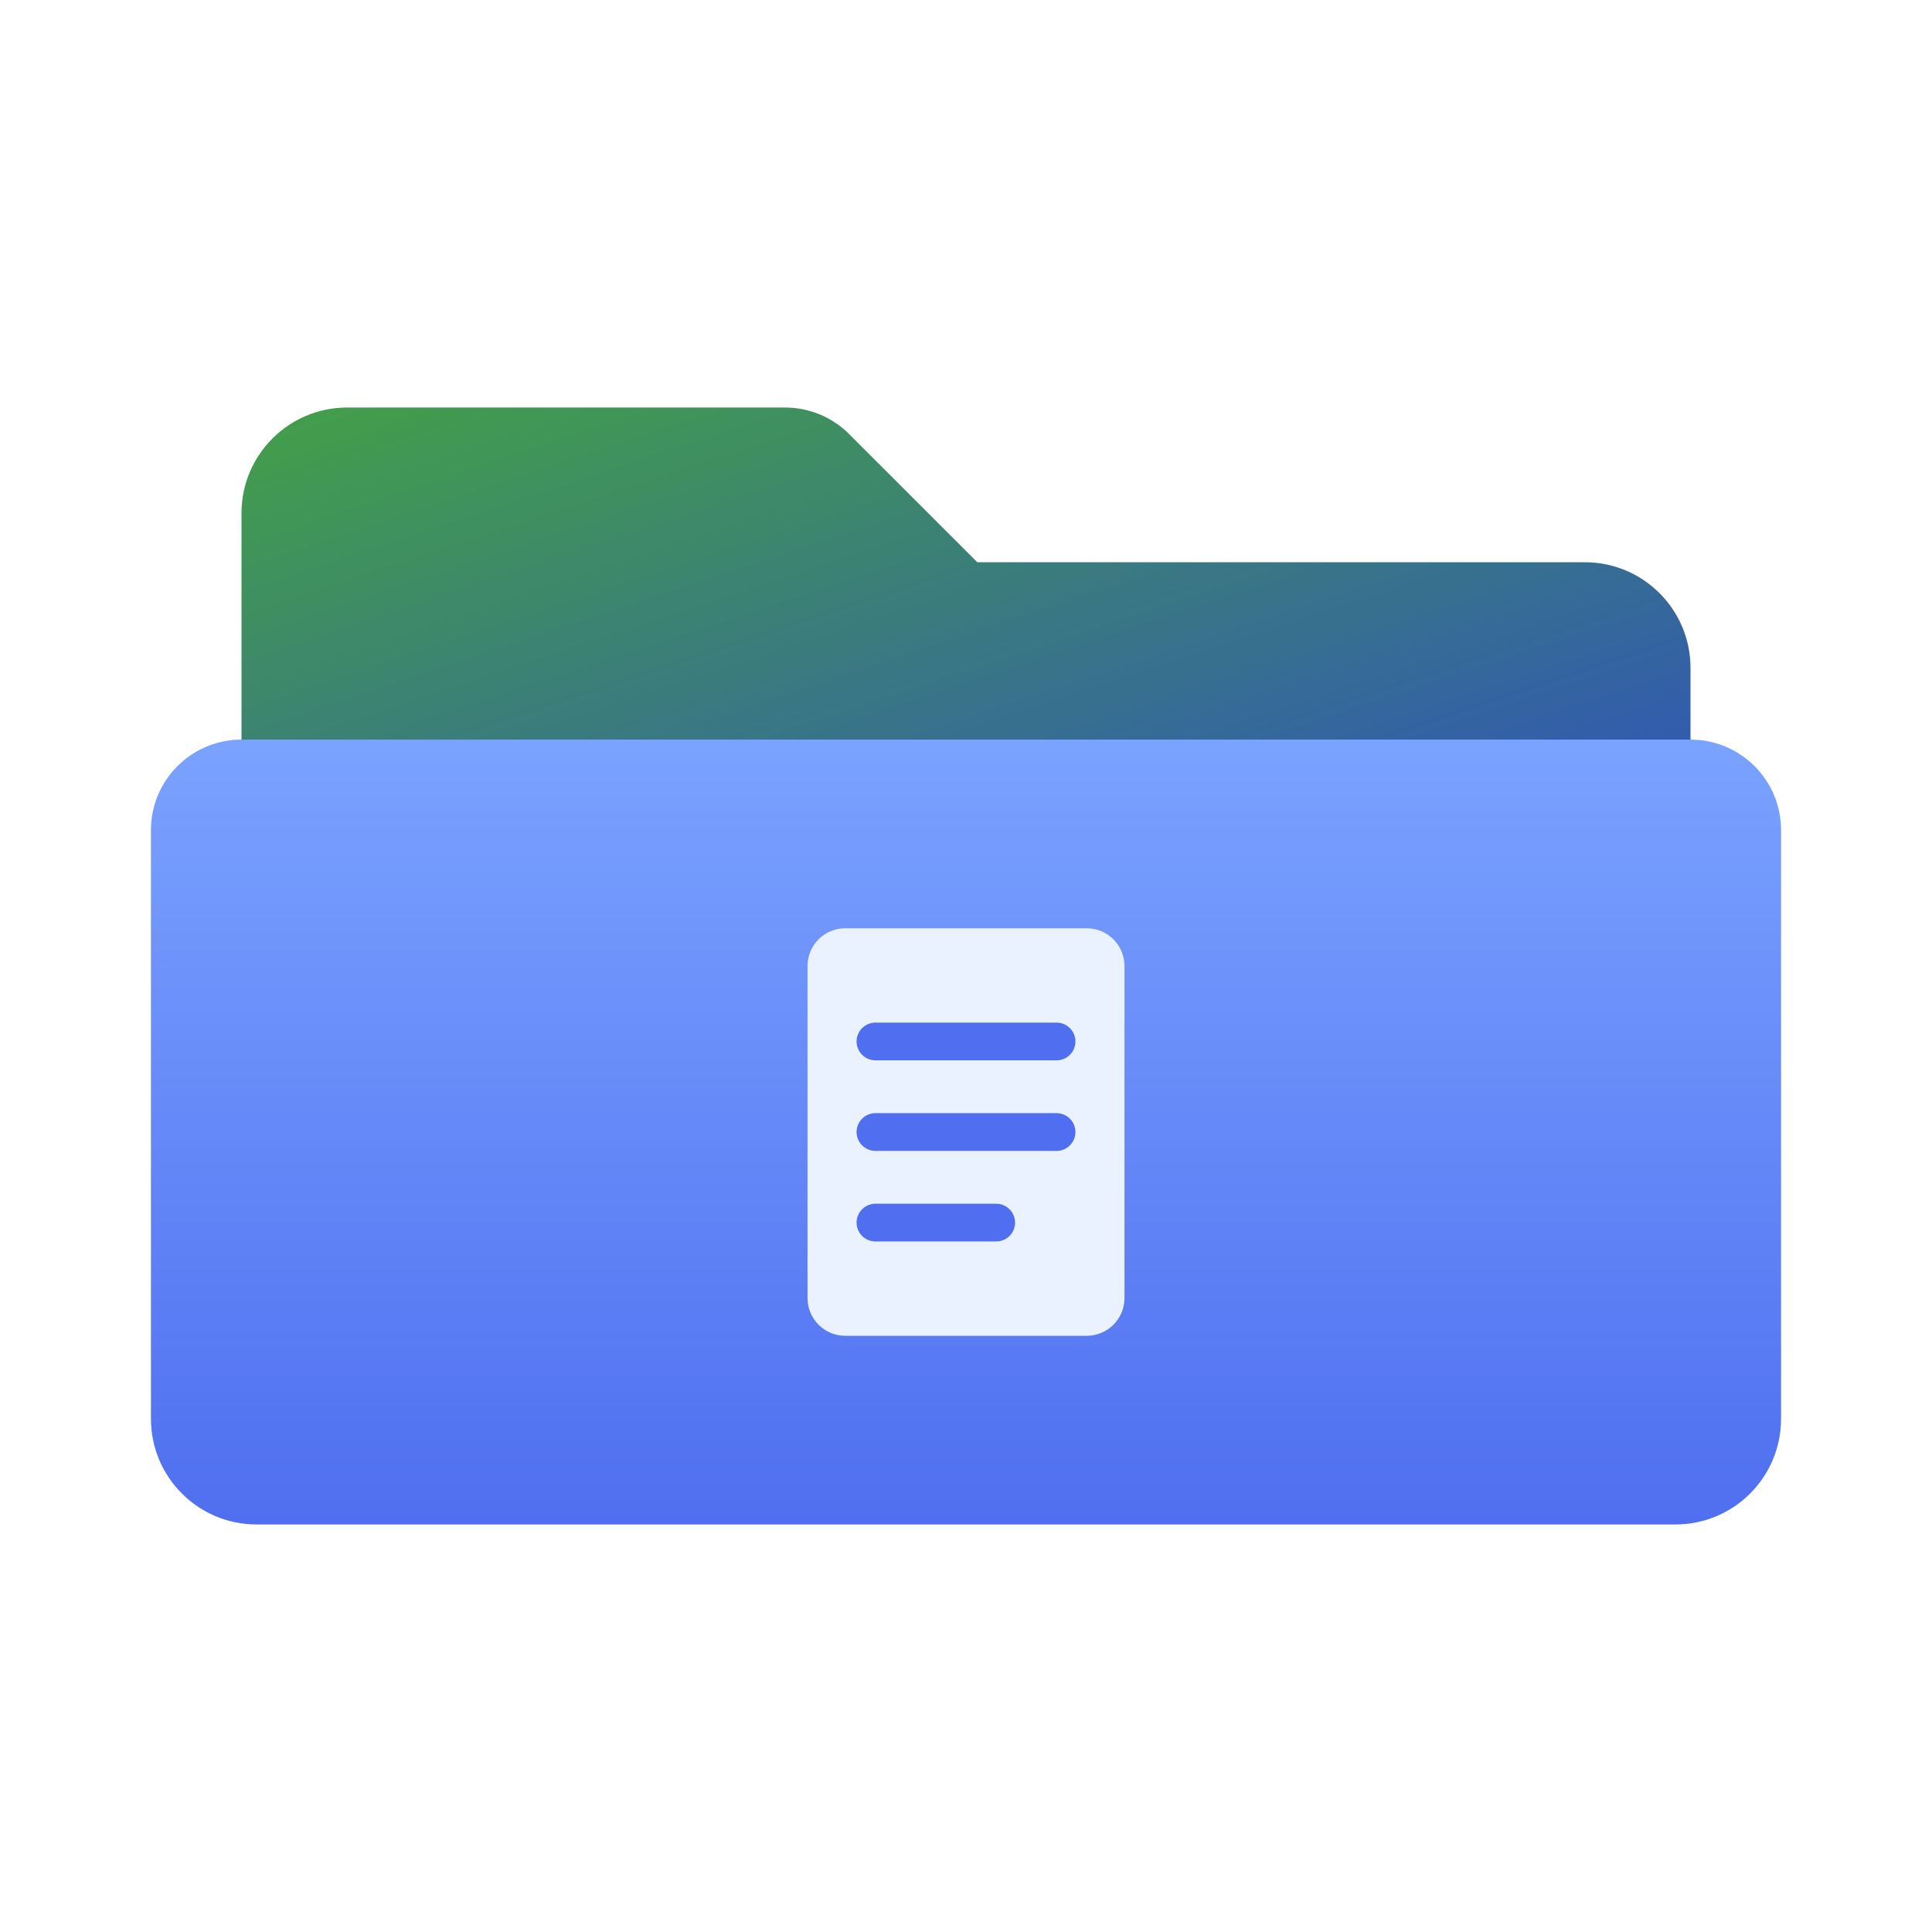
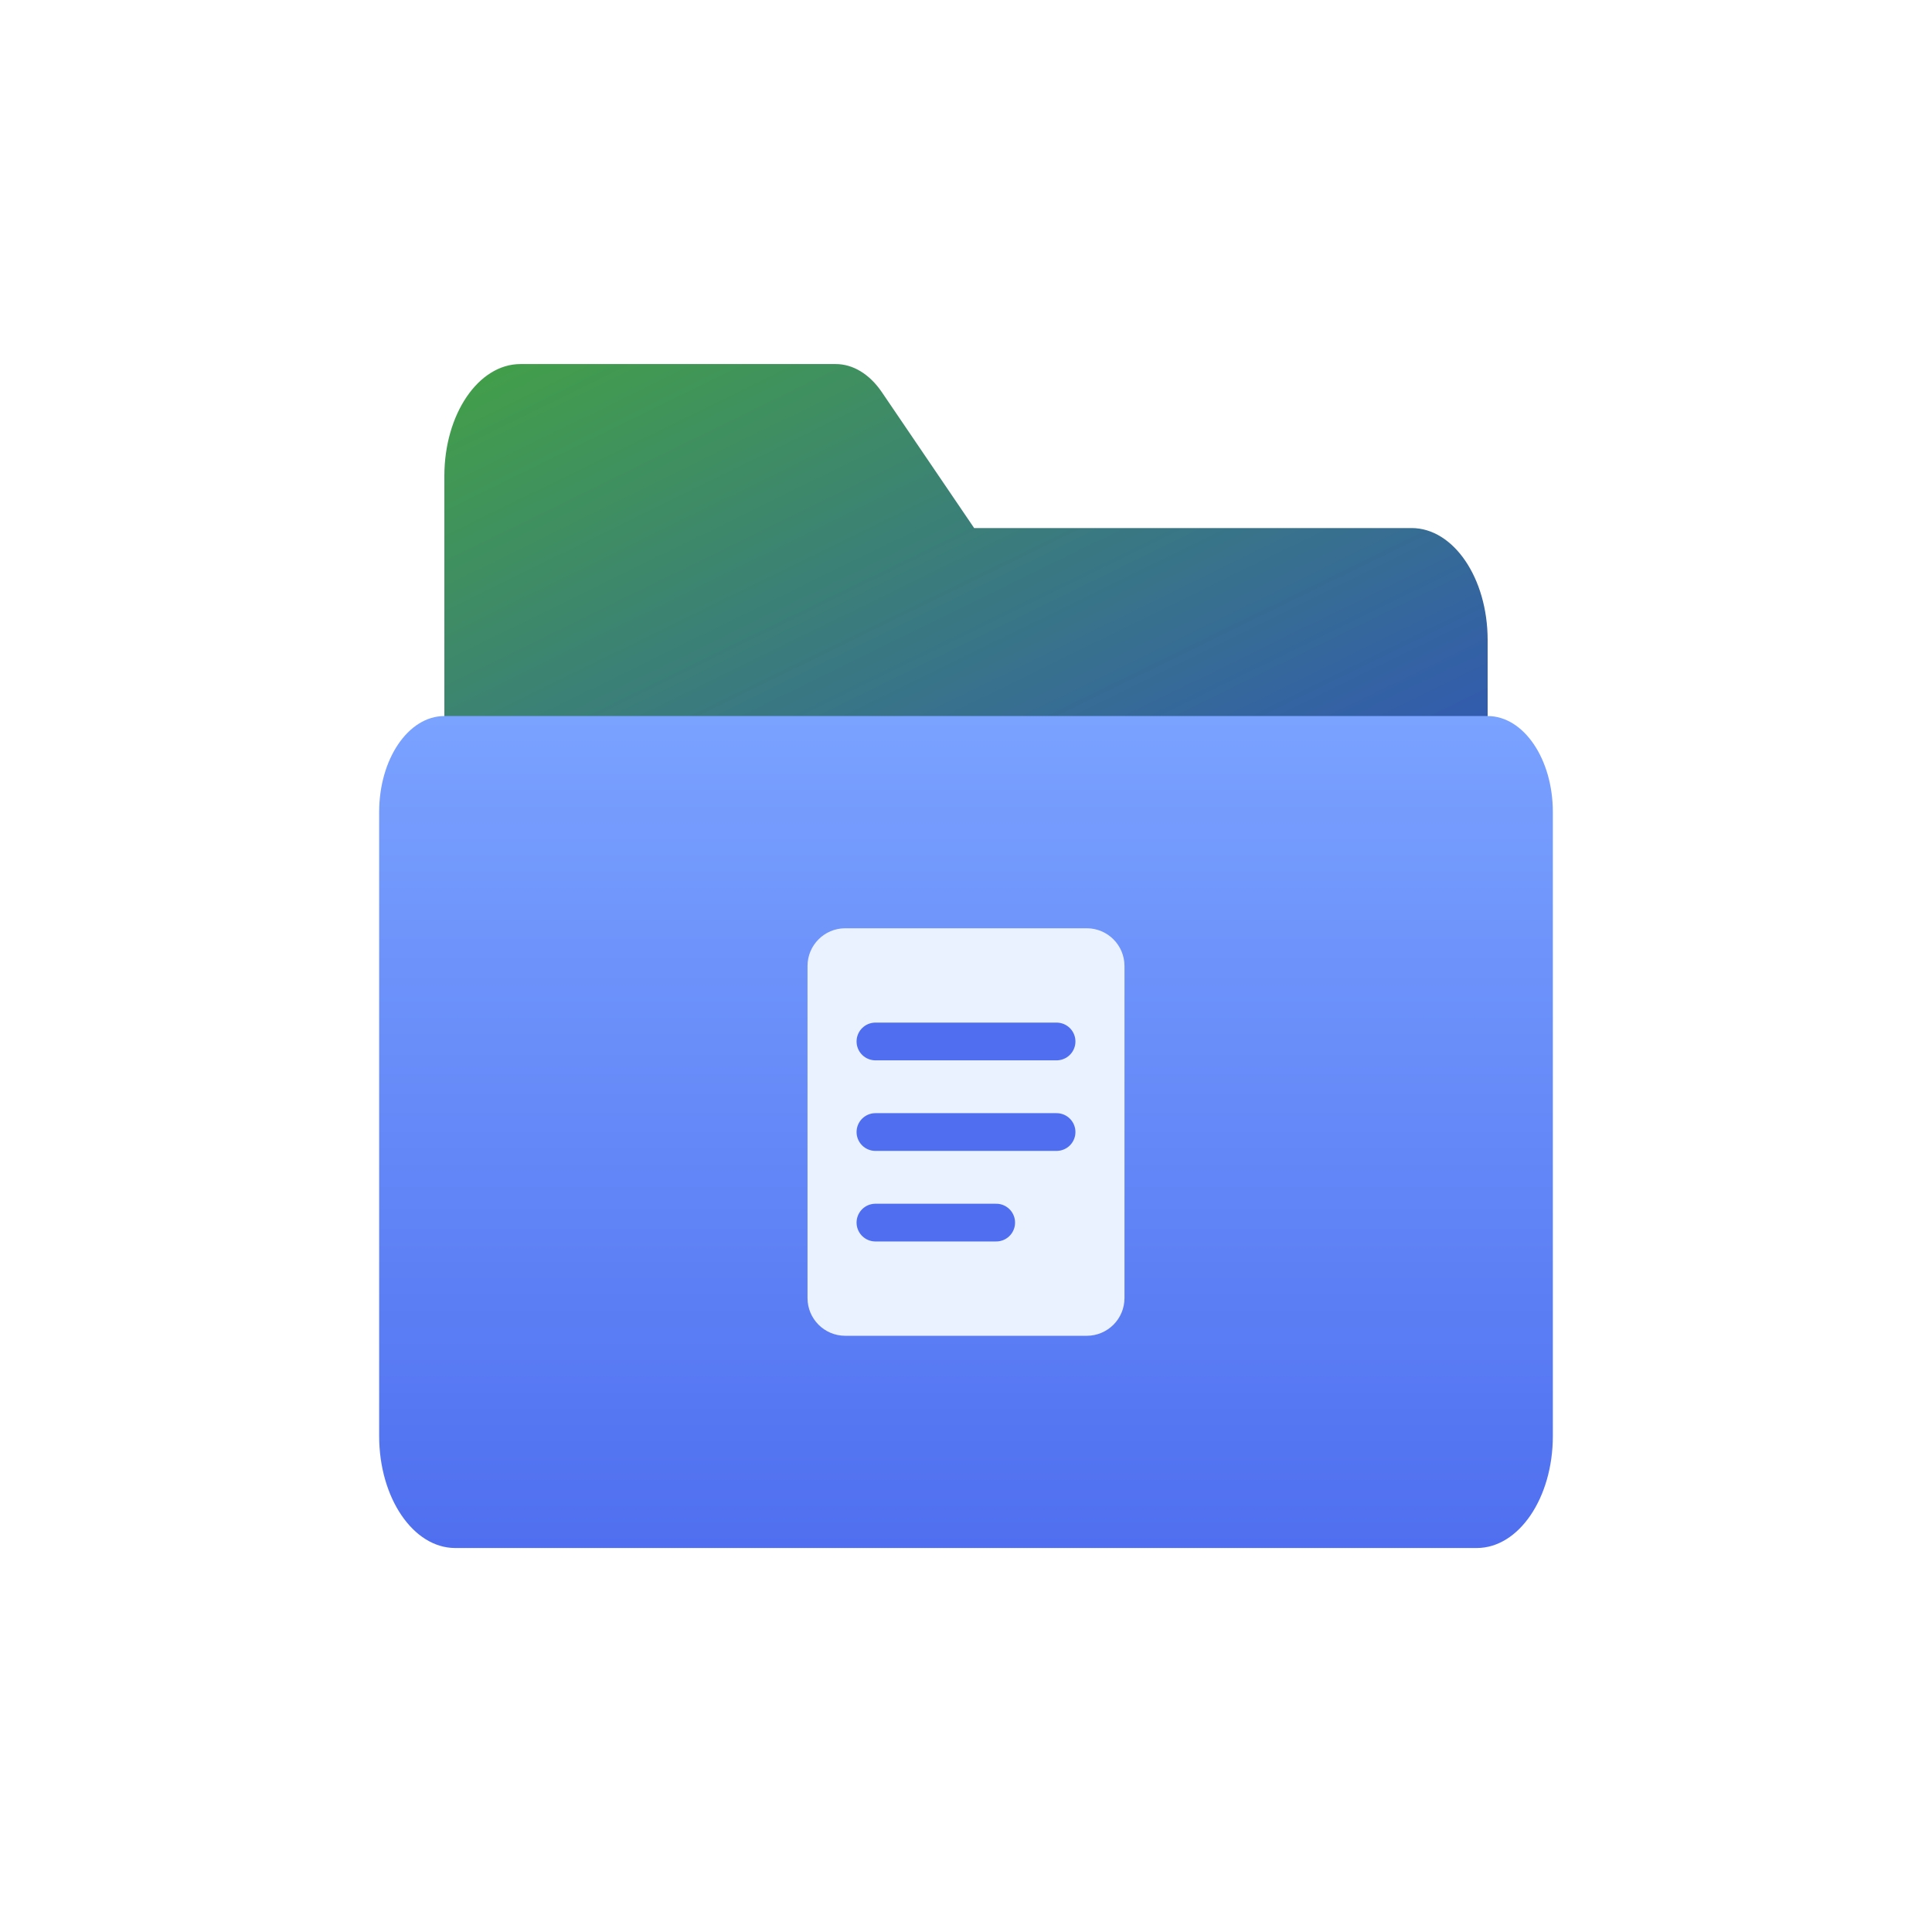
<svg xmlns="http://www.w3.org/2000/svg" viewBox="0 0 512 512">
  <defs>
    <linearGradient id="back" x1="0" y1="0" x2="1" y2="1">
      <stop offset="0" stop-color="#43a047" />
      <stop offset="1" stop-color="#2f4fc0" />
    </linearGradient>
    <linearGradient id="front" x1="0" y1="0" x2="0" y2="1">
      <stop offset="0" stop-color="#7aa2ff" />
      <stop offset="1" stop-color="#4f6ff0" />
    </linearGradient>
  </defs>
-   <path d="M92 108 h116 a24 24 0 0 1 17 7 l34 34 h161 a28 28 0 0 1 28 28 v58 H64 V136 a28 28 0 0 1 28-28 z" fill="url(#back)" />
-   <path d="M64 196 h384 a24 24 0 0 1 24 24 v156 a28 28 0 0 1 -28 28 H68 a28 28 0 0 1 -28-28 V220 a24 24 0 0 1 24-24 z" fill="url(#front)" />
+   <g transform="translate(256,300) scale(0.72,1.06) translate(-256,-300)">
+     <path d="M92 108 h116 a24 24 0 0 1 17 7 l34 34 h161 a28 28 0 0 1 28 28 v58 H64 V136 a28 28 0 0 1 28-28 z" fill="url(#back)" />
+     <path d="M64 196 h384 a24 24 0 0 1 24 24 v156 a28 28 0 0 1 -28 28 H68 a28 28 0 0 1 -28-28 V220 a24 24 0 0 1 24-24 z" fill="url(#front)" />
+   </g>
  <rect x="214" y="246" width="84" height="108" rx="10" fill="#eaf1ff" />
  <path d="M232 276 h48 M232 300 h48 M232 324 h32" stroke="#4f6ff0" stroke-width="10" stroke-linecap="round" />
</svg>
